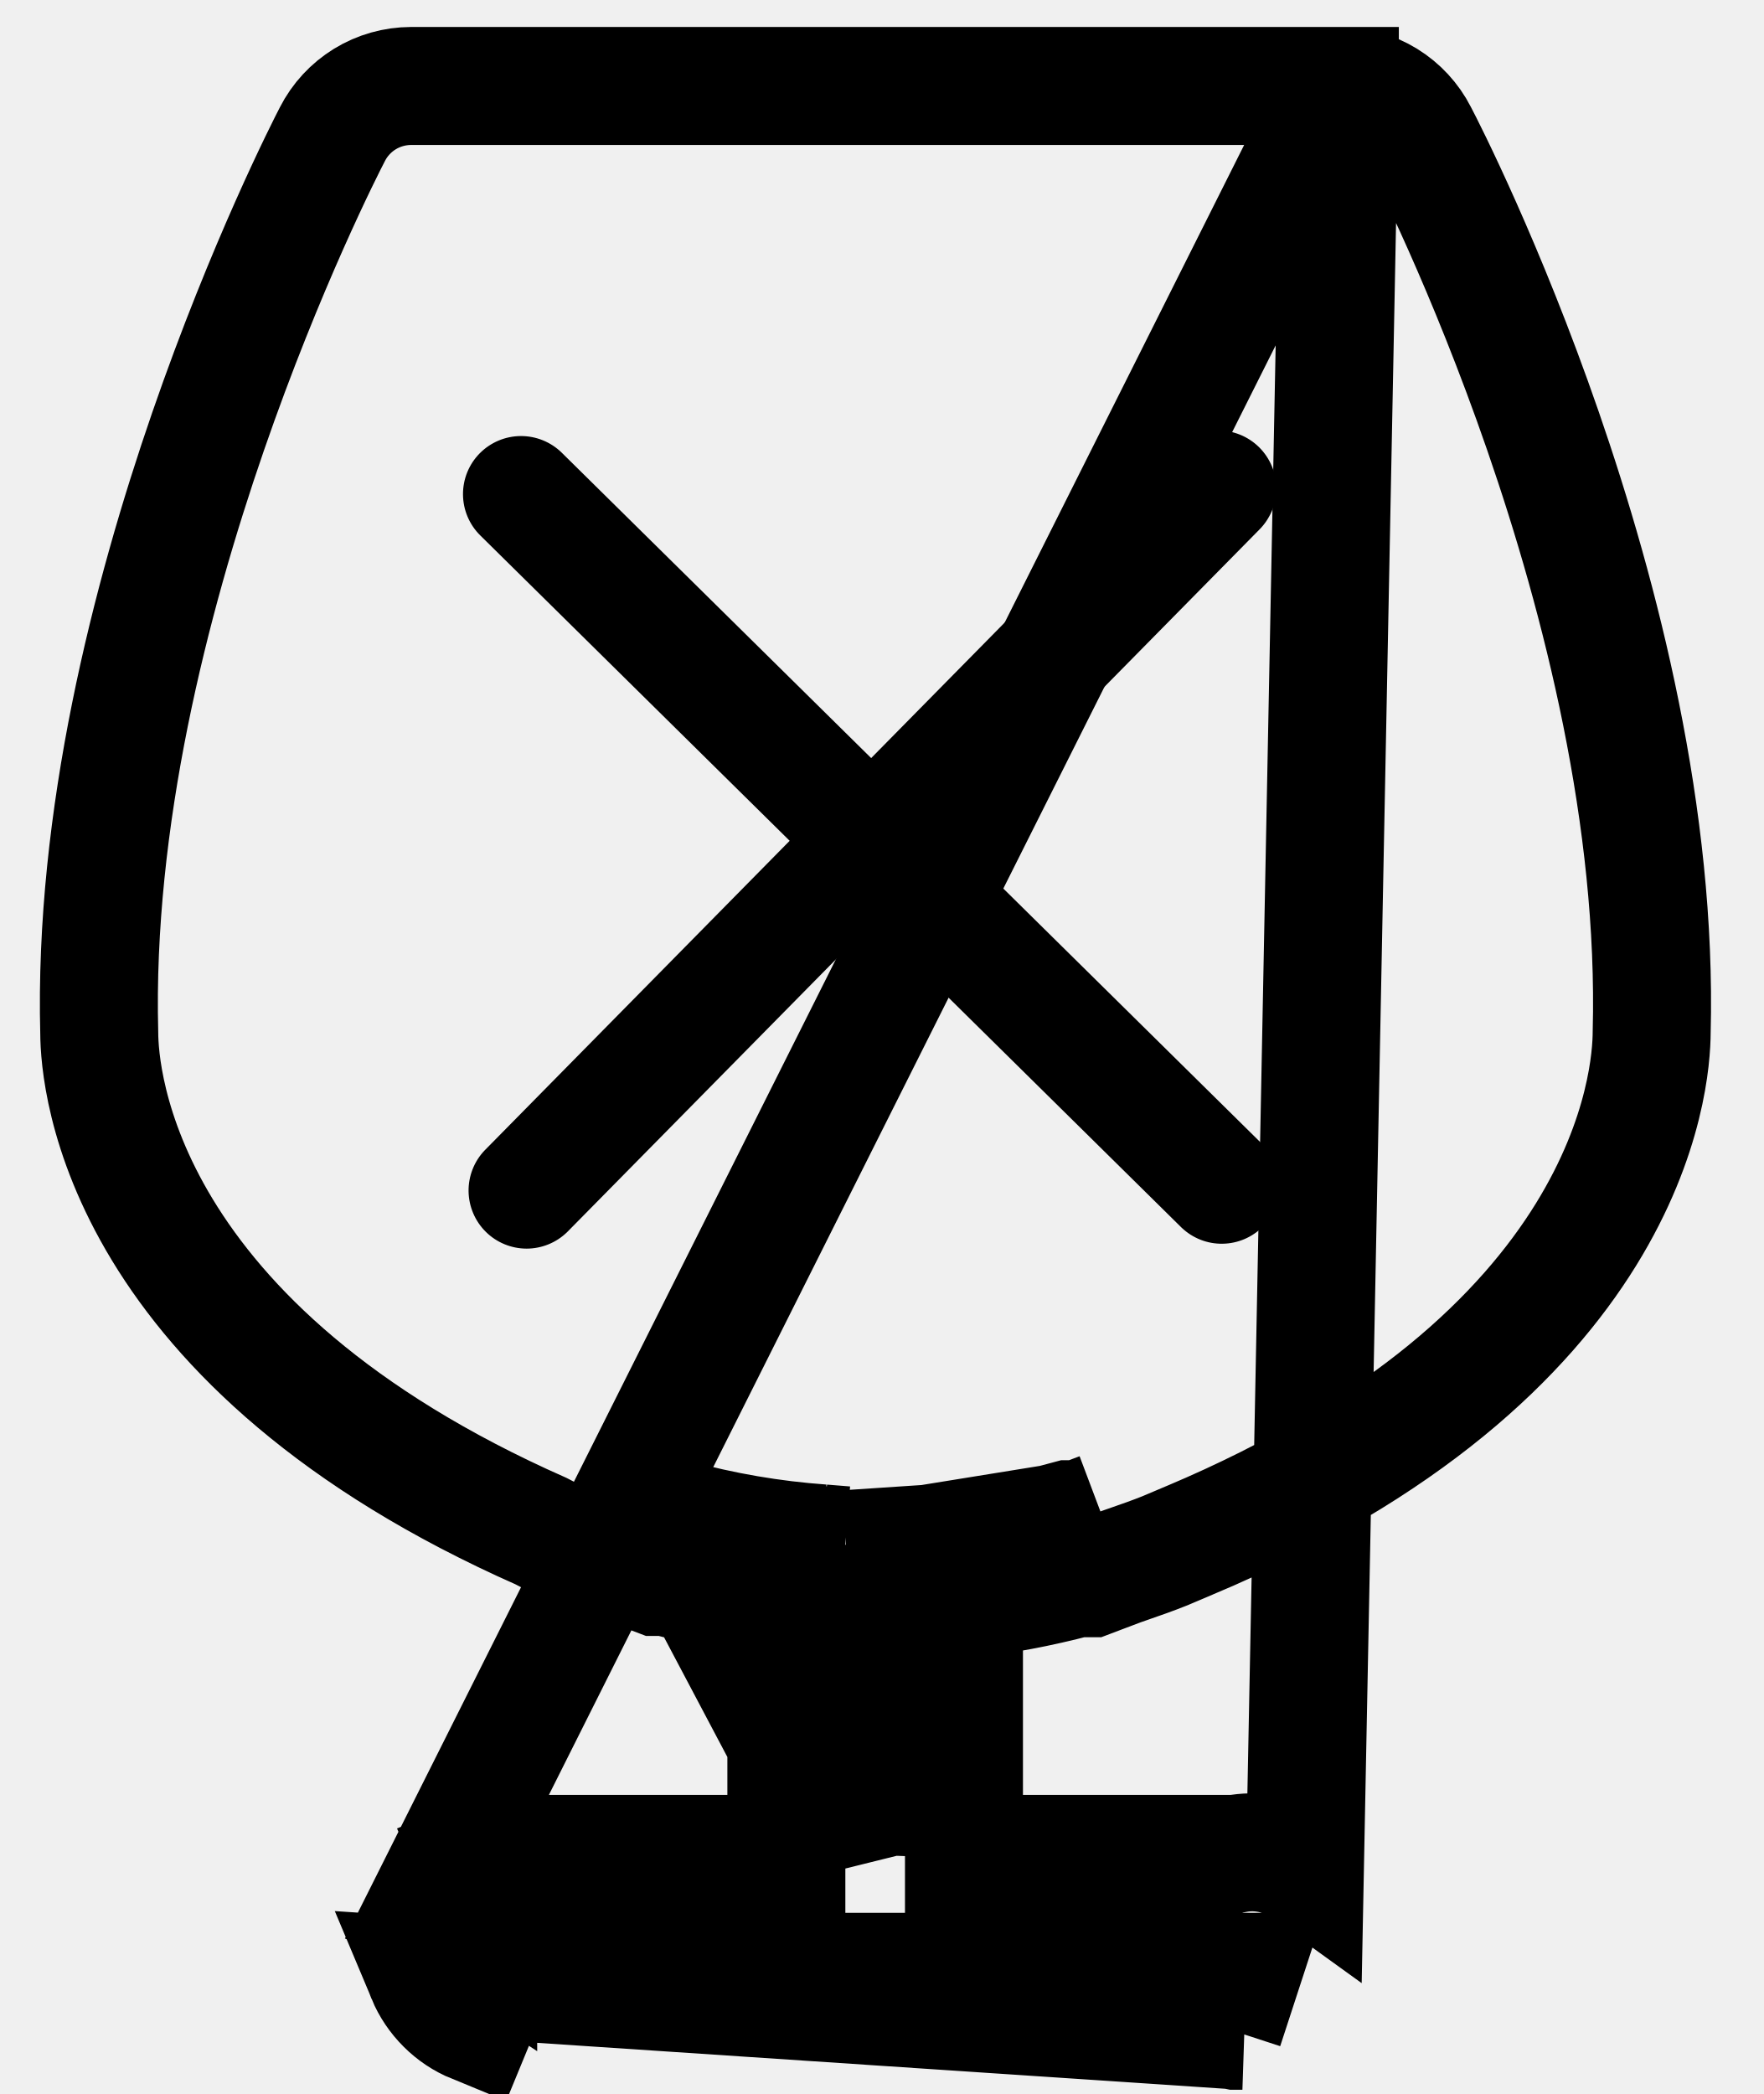
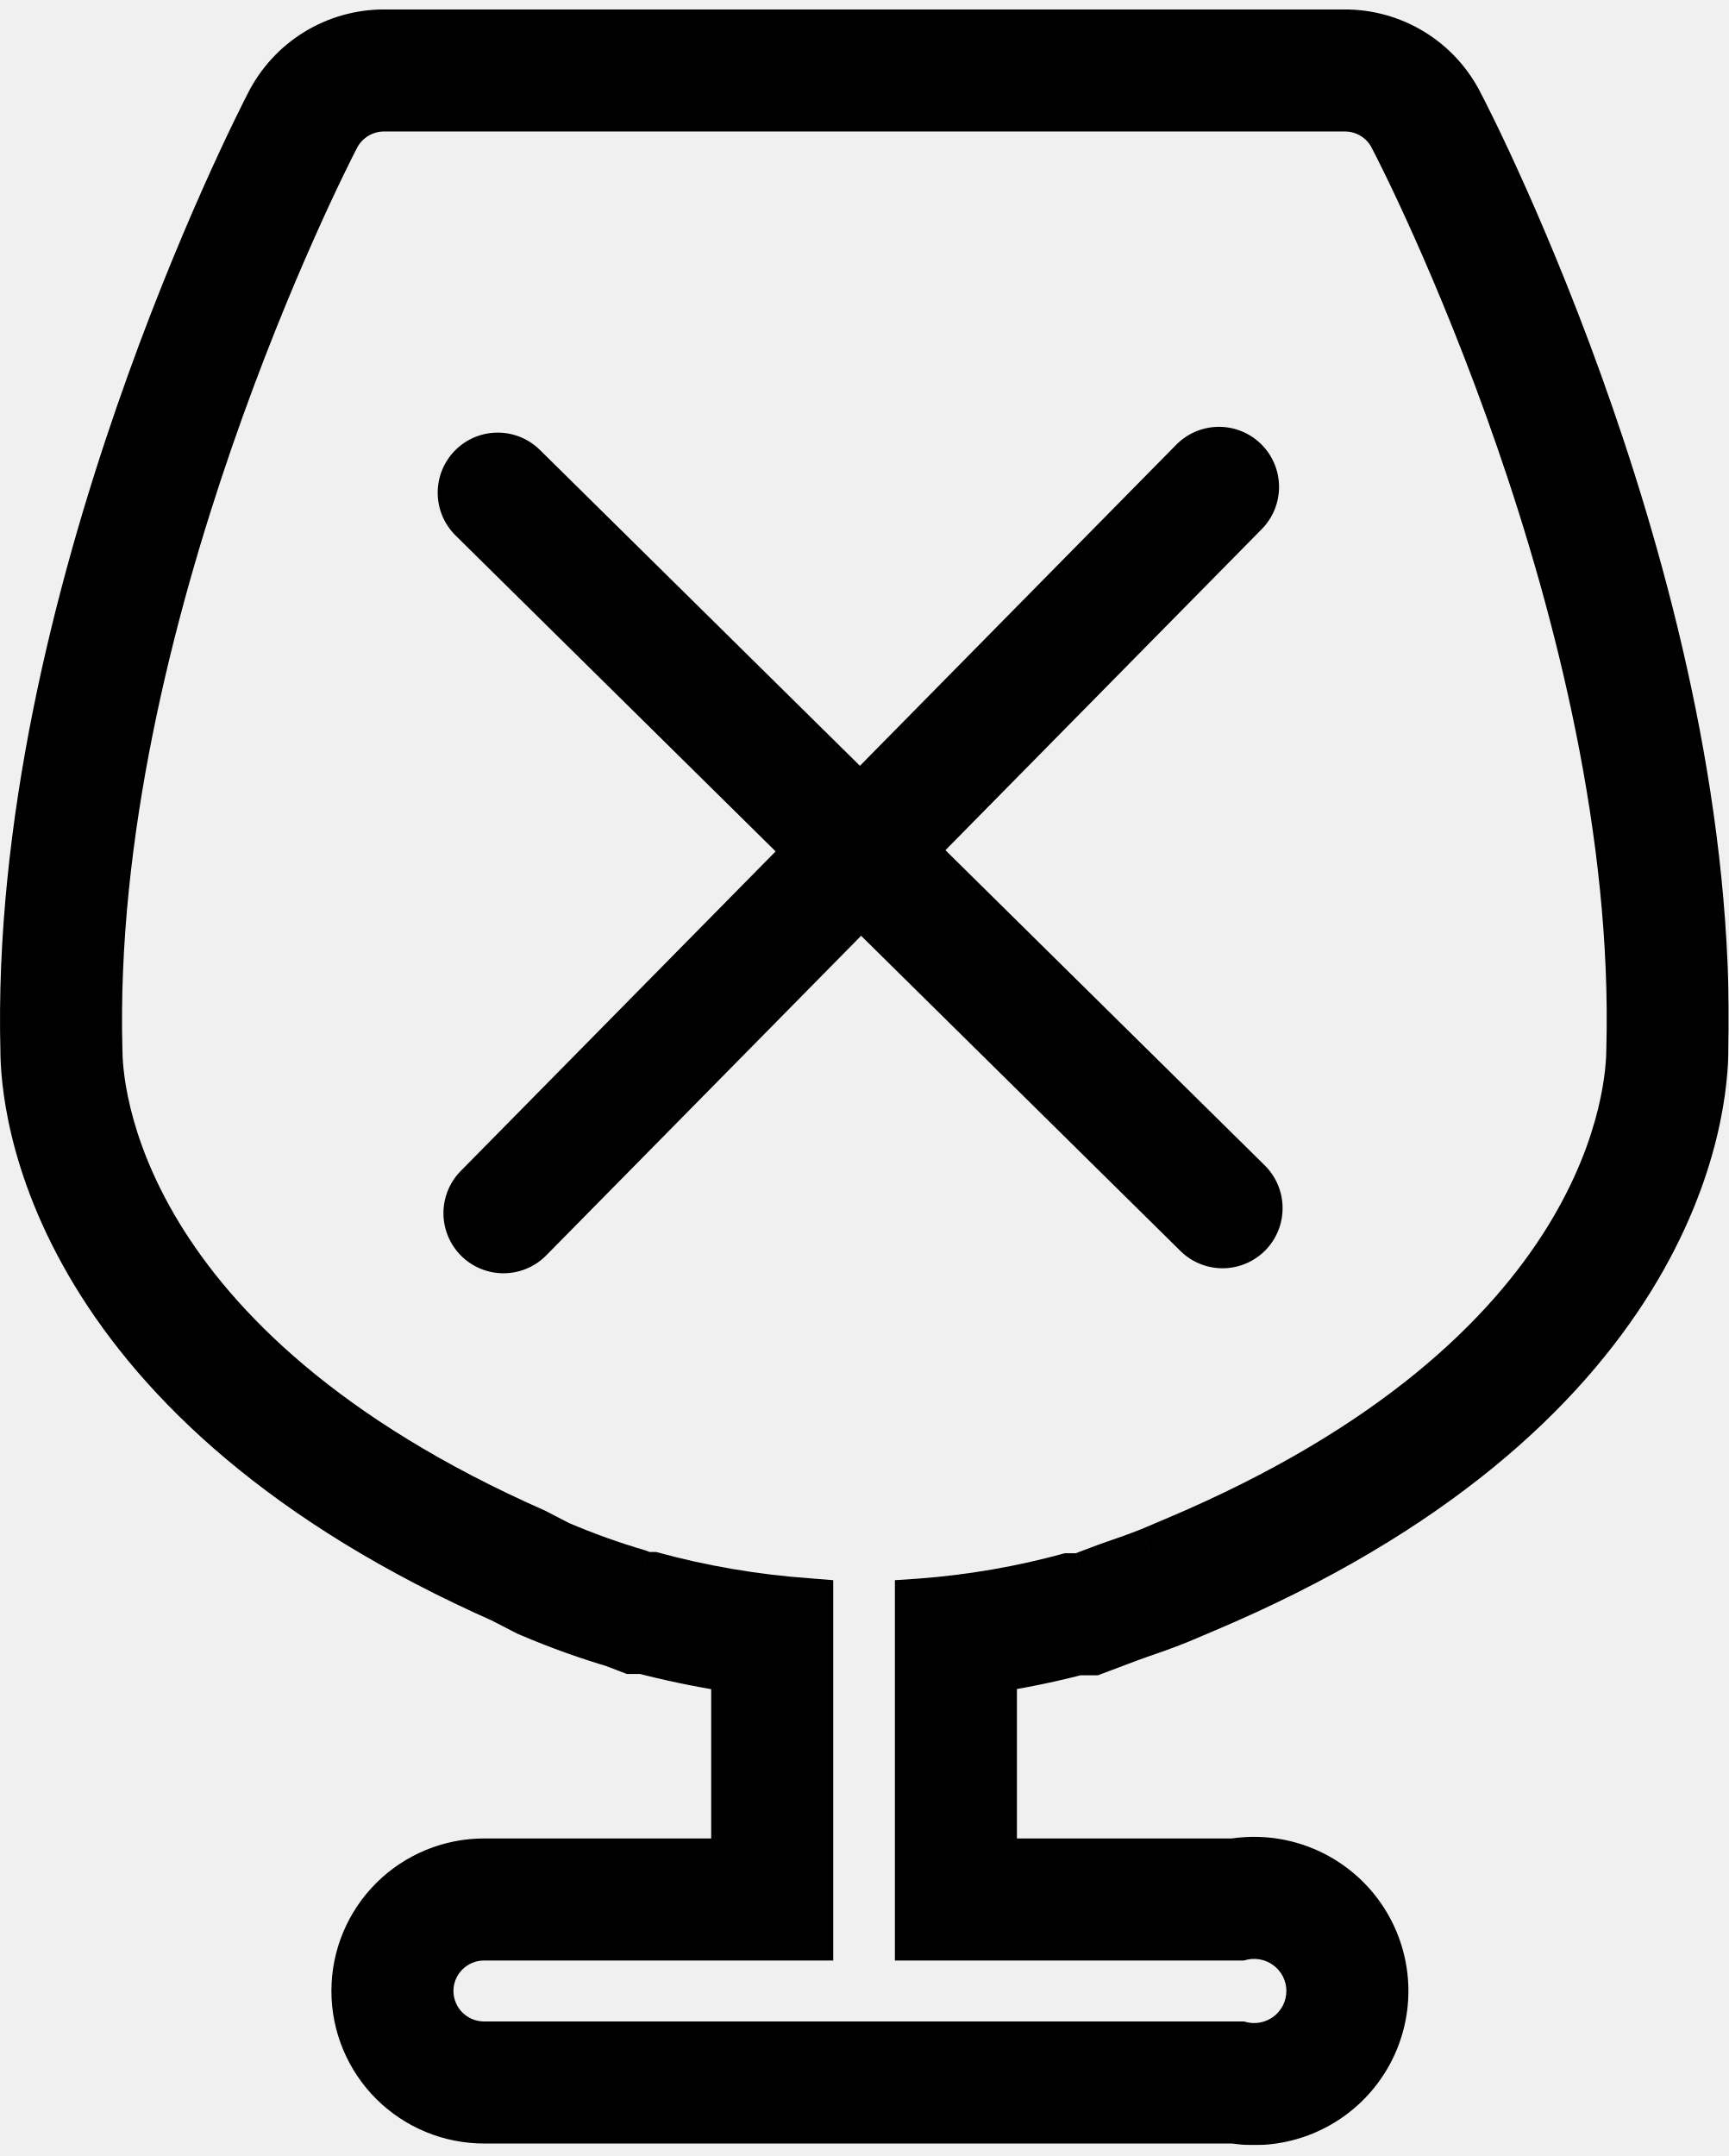
- <svg xmlns="http://www.w3.org/2000/svg" width="32" height="38" viewBox="0 0 32 38" fill="none">
-   <path fill-rule="evenodd" clip-rule="evenodd" d="M8.705 8.227C8.902 8.028 9.169 7.915 9.448 7.913C9.727 7.911 9.996 8.02 10.195 8.216L15.809 13.757L21.345 8.138C21.442 8.037 21.557 7.956 21.686 7.9C21.814 7.844 21.952 7.814 22.091 7.811C22.231 7.809 22.37 7.835 22.5 7.887C22.63 7.939 22.748 8.017 22.848 8.115C22.947 8.213 23.026 8.33 23.08 8.459C23.134 8.589 23.162 8.727 23.161 8.867C23.161 9.007 23.133 9.146 23.079 9.275C23.024 9.404 22.945 9.521 22.845 9.619L17.309 15.238L22.923 20.779C23.116 20.976 23.224 21.242 23.224 21.518C23.223 21.795 23.114 22.06 22.92 22.257C22.726 22.453 22.463 22.566 22.187 22.57C21.911 22.575 21.644 22.47 21.444 22.28L15.83 16.739L10.293 22.358C10.096 22.551 9.831 22.659 9.555 22.659C9.278 22.658 9.013 22.549 8.817 22.355C8.62 22.161 8.508 21.897 8.503 21.621C8.499 21.345 8.603 21.077 8.794 20.877L14.33 15.258L8.716 9.717C8.517 9.521 8.404 9.254 8.402 8.974C8.4 8.694 8.509 8.426 8.705 8.227Z" fill="black" />
-   <path d="M24.312 1.56C24.609 1.559 24.901 1.641 25.155 1.797C25.404 1.951 25.607 2.17 25.74 2.431C25.886 2.707 26.967 4.833 28 7.82C29.047 10.848 30.074 14.846 29.973 18.73C29.971 19.154 29.886 20.615 28.78 22.405C27.658 24.221 25.537 26.287 21.587 27.953C21.586 27.953 21.586 27.953 21.586 27.953L21.163 28.132L21.151 28.137L21.14 28.142C20.922 28.229 20.702 28.307 20.463 28.389L20.337 28.433L19.972 28.571L19.79 28.64H19.595H19.544C18.871 28.818 18.185 28.948 17.493 29.027V33.643H22.421C22.603 33.608 22.79 33.605 22.974 33.634C23.229 33.673 23.471 33.772 23.68 33.923L24.312 1.56ZM24.312 1.56H24.314V2.631L24.308 1.56C24.309 1.56 24.31 1.56 24.312 1.56ZM24.312 1.56L7.46 1.56L7.459 1.56C7.163 1.561 6.872 1.643 6.62 1.798C6.37 1.952 6.166 2.172 6.032 2.435C5.914 2.662 4.821 4.805 3.776 7.83C2.729 10.863 1.7 14.866 1.801 18.747C1.803 19.154 1.887 20.57 2.946 22.317C4.021 24.089 6.048 26.118 9.819 27.786L10.215 27.991L10.25 28.009L10.287 28.025C10.748 28.221 11.22 28.391 11.701 28.534L11.735 28.547L11.919 28.617H12.088C12.805 28.807 13.534 28.942 14.27 29.024V33.643H9.216C9.006 33.643 8.798 33.684 8.603 33.764C8.603 33.764 8.603 33.764 8.603 33.764L9.011 34.754C8.945 34.781 8.886 34.82 8.836 34.87C8.786 34.919 8.746 34.978 8.719 35.043M24.312 1.56L7.731 34.631L8.719 35.043M8.719 35.043L7.731 34.631M8.719 35.043C8.692 35.108 8.678 35.178 8.678 35.248L7.731 34.631M7.731 34.631C7.65 34.827 7.608 35.036 7.608 35.248C7.608 35.46 7.65 35.669 7.731 35.864V34.631ZM16.842 28.014L16.422 28.042V33.643L16.842 28.014ZM16.842 28.014C17.708 27.949 18.565 27.8 19.402 27.569H19.482H19.595M16.842 28.014L19.595 27.569M19.595 27.569L19.969 27.428L19.595 27.569ZM12.117 27.547L12.043 27.519L12.117 27.547ZM12.117 27.547H12.196H12.23C13.11 27.789 14.011 27.943 14.921 28.008M12.117 27.547L15.34 33.643V28.042M15.34 28.042L14.921 28.008M15.34 28.042H14.919M15.34 28.042L15.254 29.109L14.84 29.076L14.919 28.042M14.921 28.008L14.919 28.042M14.921 28.008L14.918 28.042H14.919M7.731 35.864C7.813 36.06 7.932 36.236 8.082 36.385C8.231 36.534 8.408 36.652 8.603 36.732C8.603 36.732 8.603 36.732 8.603 36.732L9.011 35.742C9.076 35.769 9.146 35.783 9.216 35.783H9.244C9.235 35.783 9.226 35.783 9.216 35.783H15.34H15.352H16.411H16.422H22.546L22.214 36.8C22.282 36.822 22.351 36.84 22.421 36.853H22.546L7.731 35.864ZM22.546 34.712H17.493H22.546ZM22.549 34.712H22.546H22.549ZM14.27 34.712H9.216C9.226 34.712 9.235 34.713 9.244 34.713H9.216L14.27 34.712Z" stroke="black" stroke-width="2.141" />
+ <svg xmlns="http://www.w3.org/2000/svg" width="85" height="106" viewBox="0 0 85 106" fill="none">
+   <path fill-rule="evenodd" clip-rule="evenodd" d="M22.371 22.149C22.921 21.591 23.669 21.275 24.452 21.27C25.235 21.264 25.988 21.57 26.545 22.12L42.281 37.651L57.798 21.902C58.069 21.618 58.393 21.391 58.752 21.233C59.111 21.076 59.498 20.992 59.89 20.986C60.282 20.979 60.671 21.052 61.035 21.198C61.399 21.344 61.73 21.561 62.009 21.836C62.289 22.112 62.51 22.44 62.661 22.802C62.812 23.164 62.889 23.553 62.889 23.945C62.888 24.338 62.809 24.726 62.657 25.087C62.505 25.449 62.282 25.777 62.002 26.051L46.485 41.8L62.22 57.331C62.762 57.885 63.065 58.629 63.063 59.404C63.062 60.179 62.757 60.922 62.213 61.474C61.67 62.026 60.931 62.342 60.157 62.354C59.383 62.366 58.636 62.073 58.075 61.539L42.339 46.008L26.822 61.757C26.269 62.299 25.525 62.602 24.751 62.601C23.977 62.599 23.234 62.294 22.683 61.75C22.132 61.206 21.816 60.467 21.804 59.692C21.792 58.917 22.084 58.169 22.618 57.608L38.136 41.859L22.4 26.328C21.843 25.777 21.526 25.028 21.521 24.244C21.515 23.461 21.821 22.707 22.371 22.149Z" fill="black" />
+   <mask id="path-2-outside-1_14_509" maskUnits="userSpaceOnUse" x="0" y="0.465" width="85" height="105" fill="black">
+     <rect fill="white" y="0.465" width="85" height="105" />
+     <path d="M23.226 99.272C23.409 99.347 23.605 99.386 23.803 99.386H61.165C61.404 99.464 61.657 99.484 61.905 99.446C62.153 99.407 62.389 99.311 62.592 99.165C62.795 99.019 62.961 98.826 63.075 98.604C63.189 98.382 63.249 98.136 63.249 97.887C63.249 97.637 63.189 97.391 63.075 97.169C62.961 96.947 62.795 96.755 62.592 96.609C62.389 96.462 62.153 96.366 61.905 96.328C61.657 96.289 61.404 96.31 61.165 96.388H44.001V77.69L45.175 77.611C47.603 77.429 50.007 77.012 52.353 76.365H52.575H52.892L53.94 75.97L54.337 75.828C54.988 75.607 55.56 75.402 56.116 75.181L57.307 74.676C78.488 65.746 78.981 53.012 78.981 51.545C79.536 30.796 67.961 8.232 67.453 7.285C67.331 7.038 67.141 6.829 66.905 6.684C66.669 6.539 66.397 6.463 66.119 6.465H18.881C18.604 6.465 18.332 6.542 18.097 6.687C17.861 6.832 17.671 7.039 17.547 7.285C17.055 8.232 5.464 30.859 6.019 51.592C6.019 52.965 6.496 65.32 26.788 74.266L27.979 74.881C29.2 75.402 30.452 75.85 31.727 76.223L31.933 76.302H32.155H32.251C34.715 76.98 37.242 77.413 39.793 77.595L40.968 77.69V96.388H23.803C23.605 96.388 23.409 96.427 23.226 96.502C23.043 96.577 22.877 96.688 22.736 96.827C22.596 96.966 22.485 97.131 22.41 97.313C22.334 97.495 22.295 97.69 22.295 97.887C22.295 98.084 22.334 98.279 22.41 98.46C22.485 98.642 22.596 98.808 22.736 98.947C22.877 99.086 23.043 99.196 23.226 99.272Z" />
+   </mask>
+   <path d="M10.132 38.275L7.197 37.651L7.191 37.682L7.185 37.713L10.132 38.275ZM9.005 51.418H12.005V51.392L12.004 51.367L9.005 51.418ZM32.171 73.114L31.144 75.933L31.219 75.96L31.295 75.983L32.171 73.114ZM42.587 74.692L42.574 77.692L42.582 77.692L42.587 74.692ZM53.178 72.988L54.125 75.835L54.174 75.818L54.224 75.8L53.178 72.988ZM75.932 51.529L72.932 51.475L72.928 51.69L72.955 51.903L75.932 51.529ZM74.805 38.29L71.854 38.83L71.856 38.841L71.857 38.851L74.805 38.29ZM74.614 37.249L77.565 36.709L77.547 36.609L77.522 36.51L74.614 37.249ZM65.5 10.046L68.215 8.77L68.209 8.758L68.203 8.745L65.5 10.046ZM65.15 9.321L67.854 8.02L67.036 6.321H65.15V9.321ZM19.834 9.321V6.321H17.91L17.108 8.068L19.834 9.321ZM19.5 10.046L22.214 11.326L22.22 11.312L22.226 11.299L19.5 10.046ZM11.386 32.626L8.479 31.886L8.474 31.904L8.47 31.922L11.386 32.626ZM7.185 37.713C6.321 42.247 5.926 46.856 6.005 51.47L12.004 51.367C11.932 47.164 12.292 42.966 13.079 38.836L7.185 37.713ZM6.005 51.418C6.005 52.188 6.144 56.151 9.485 61.065C12.825 65.979 19.184 71.574 31.144 75.933L33.198 70.296C22.167 66.275 16.942 61.362 14.447 57.692C13.191 55.845 12.585 54.253 12.29 53.145C12.142 52.588 12.071 52.149 12.037 51.855C12.02 51.708 12.012 51.597 12.008 51.525C12.004 51.456 12.005 51.42 12.005 51.418H6.005ZM31.295 75.983C34.95 77.1 38.751 77.676 42.574 77.692L42.6 71.692C39.361 71.678 36.143 71.191 33.047 70.245L31.295 75.983ZM42.582 77.692C46.505 77.699 50.404 77.072 54.125 75.835L52.232 70.141C49.125 71.174 45.869 71.698 42.593 71.692L42.582 77.692ZM54.224 75.8C78.493 66.779 79.12 52.835 78.909 51.154L72.955 51.903C72.776 50.475 74.133 61.998 52.133 70.176L54.224 75.8ZM78.931 51.583C79.015 46.937 78.62 42.295 77.752 37.73L71.857 38.851C72.649 43.011 73.009 47.241 72.932 51.475L78.931 51.583ZM77.756 37.751L77.565 36.709L71.663 37.789L71.854 38.83L77.756 37.751ZM77.522 36.51C75.533 28.692 71.75 16.287 68.215 8.77L62.785 11.323C66.074 18.316 69.746 30.279 71.707 37.989L77.522 36.51ZM68.203 8.745L67.854 8.02L62.447 10.622L62.797 11.348L68.203 8.745ZM65.15 6.321H19.834V12.321H65.15V6.321ZM17.108 8.068L16.774 8.794L22.226 11.299L22.56 10.573L17.108 8.068ZM16.787 8.767C13.286 16.194 10.504 23.935 8.479 31.886L14.293 33.366C16.224 25.787 18.876 18.406 22.214 11.326L16.787 8.767ZM8.47 31.922L8.089 33.499L13.921 34.908L14.302 33.33L8.47 31.922ZM7.436 36.531L7.197 37.651L13.066 38.898L13.305 37.778L7.436 36.531ZM23.226 99.272L25.51 93.723L25.51 93.723L23.226 99.272ZM22.41 98.46L27.948 96.152L27.948 96.152L22.41 98.46ZM22.41 97.313L16.871 95.005L16.871 95.005L22.41 97.313ZM22.736 96.827L26.966 101.083L26.966 101.083L22.736 96.827ZM23.226 96.502L20.942 90.954L20.942 90.954L23.226 96.502ZM40.968 96.388V102.388H46.968V96.388H40.968ZM40.968 77.69H46.968V72.154L41.45 71.709L40.968 77.69ZM39.793 77.595L40.275 71.615L40.247 71.612L40.22 71.611L39.793 77.595ZM32.251 76.302L33.843 70.516L33.061 70.302H32.251V76.302ZM31.933 76.302L29.79 81.906L30.825 82.302H31.933V76.302ZM31.727 76.223L33.869 70.618L33.642 70.531L33.409 70.463L31.727 76.223ZM27.979 74.881L25.225 80.212L25.422 80.313L25.625 80.4L27.979 74.881ZM26.788 74.266L29.543 68.936L29.378 68.851L29.209 68.776L26.788 74.266ZM6.019 51.592H12.019V51.511L12.017 51.431L6.019 51.592ZM17.547 7.285L22.87 10.053L22.89 10.016L22.908 9.98L17.547 7.285ZM18.097 6.687L14.953 1.576L14.953 1.576L18.097 6.687ZM18.881 6.465V0.465L18.875 0.465L18.881 6.465ZM66.119 6.465V12.465H66.136L66.153 12.465L66.119 6.465ZM67.453 7.285L62.074 9.944L62.119 10.034L62.166 10.123L67.453 7.285ZM78.981 51.545L72.983 51.384L72.981 51.464V51.545H78.981ZM57.307 74.676L54.976 69.148L54.965 69.152L57.307 74.676ZM56.116 75.181L58.332 80.757L58.395 80.732L58.458 80.705L56.116 75.181ZM54.337 75.828L52.409 70.146L52.363 70.162L52.316 70.179L54.337 75.828ZM53.94 75.97L51.919 70.321L51.873 70.337L51.827 70.355L53.94 75.97ZM52.892 76.365V82.365H53.984L55.006 81.98L52.892 76.365ZM52.353 76.365V70.365H51.54L50.757 70.581L52.353 76.365ZM45.175 77.611L45.577 83.598L45.6 83.596L45.623 83.594L45.175 77.611ZM44.001 77.69L43.599 71.703L38.001 72.079V77.69H44.001ZM44.001 96.388H38.001V102.388H44.001V96.388ZM61.165 96.388V102.388H62.12L63.028 102.091L61.165 96.388ZM61.905 96.328L60.987 102.257L60.987 102.257L61.905 96.328ZM63.075 97.169L57.738 99.911L57.738 99.911L63.075 97.169ZM63.075 98.604L68.412 101.347L68.412 101.346L63.075 98.604ZM61.905 99.446L60.987 93.516L60.987 93.516L61.905 99.446ZM61.165 99.386L63.028 93.682L62.12 93.386H61.165V99.386ZM23.803 93.386C24.387 93.386 24.967 93.5 25.51 93.723L20.942 104.82C21.851 105.194 22.823 105.386 23.803 105.386V93.386ZM25.51 93.723C26.052 93.947 26.547 94.275 26.966 94.691L18.507 103.203C19.206 103.897 20.034 104.446 20.942 104.82L25.51 93.723ZM26.966 94.691C27.385 95.107 27.719 95.603 27.948 96.152L16.871 100.769C17.252 101.681 17.808 102.508 18.507 103.203L26.966 94.691ZM27.948 96.152C28.176 96.701 28.295 97.29 28.295 97.887H16.295C16.295 98.877 16.491 99.857 16.871 100.769L27.948 96.152ZM28.295 97.887C28.295 98.484 28.176 99.073 27.948 99.622L16.871 95.005C16.491 95.917 16.295 96.896 16.295 97.887H28.295ZM27.948 99.622C27.719 100.17 27.385 100.667 26.966 101.083L18.507 92.571C17.808 93.266 17.252 94.092 16.871 95.005L27.948 99.622ZM26.966 101.083C26.547 101.499 26.052 101.827 25.51 102.05L20.942 90.954C20.034 91.328 19.206 91.876 18.507 92.571L26.966 101.083ZM25.509 102.05C24.968 102.273 24.388 102.388 23.803 102.388V90.388C22.822 90.388 21.85 90.58 20.942 90.954L25.509 102.05ZM23.803 102.388H40.968V90.388H23.803V102.388ZM46.968 96.388V77.69H34.968V96.388H46.968ZM41.45 71.709L40.275 71.615L39.311 83.576L40.486 83.671L41.45 71.709ZM40.22 71.611C38.063 71.457 35.926 71.09 33.843 70.516L30.659 82.086C33.504 82.87 36.421 83.37 39.365 83.58L40.22 71.611ZM32.251 70.302H32.155V82.302H32.251V70.302ZM32.155 70.302H31.933V82.302H32.155V70.302ZM34.075 70.697L33.869 70.618L29.584 81.827L29.79 81.906L34.075 70.697ZM33.409 70.463C32.363 70.158 31.335 69.79 30.333 69.362L25.625 80.4C27.065 81.014 28.541 81.543 30.044 81.982L33.409 70.463ZM30.733 69.551L29.543 68.936L24.034 79.597L25.225 80.212L30.733 69.551ZM29.209 68.776C20.021 64.725 15.853 60.158 13.924 56.977C11.977 53.767 12.019 51.486 12.019 51.592H0.019C0.019 53.07 0.3 57.653 3.664 63.2C7.046 68.777 13.263 74.86 24.368 79.756L29.209 68.776ZM12.017 51.431C11.767 42.109 14.271 32.057 17.061 23.977C19.825 15.976 22.709 10.363 22.87 10.053L12.224 4.517C11.893 5.154 8.735 11.328 5.719 20.06C2.73 28.713 -0.284 40.342 0.022 51.753L12.017 51.431ZM22.908 9.98C22.53 10.733 21.951 11.361 21.241 11.797L14.953 1.576C13.772 2.303 12.812 3.345 12.186 4.591L22.908 9.98ZM21.241 11.797C20.531 12.234 19.716 12.464 18.887 12.465L18.875 0.465C17.492 0.466 16.134 0.85 14.953 1.576L21.241 11.797ZM18.881 12.465H66.119V0.465H18.881V12.465ZM66.153 12.465C65.311 12.469 64.482 12.239 63.761 11.795L70.048 1.574C68.855 0.84 67.482 0.457 66.085 0.465L66.153 12.465ZM63.761 11.795C63.039 11.351 62.453 10.711 62.074 9.944L72.832 4.627C72.208 3.365 71.242 2.308 70.048 1.574L63.761 11.795ZM62.166 10.123C62.165 10.12 62.215 10.216 62.319 10.42C62.417 10.614 62.553 10.887 62.722 11.233C63.059 11.926 63.522 12.906 64.067 14.127C65.159 16.574 66.568 19.968 67.945 23.95C70.733 32.013 73.233 42.053 72.983 51.384L84.978 51.705C85.284 40.287 82.274 28.671 79.286 20.029C76.276 11.323 73.117 5.151 72.74 4.448L62.166 10.123ZM72.981 51.545C72.981 51.547 72.981 51.688 72.953 51.947C72.924 52.21 72.866 52.601 72.745 53.095C72.505 54.076 72.011 55.493 70.983 57.157C68.965 60.423 64.601 65.089 54.976 69.148L59.638 80.205C71.194 75.332 77.667 69.167 81.191 63.466C84.697 57.793 84.981 53.069 84.981 51.545H72.981ZM54.965 69.152L53.774 69.657L58.458 80.705L59.649 80.2L54.965 69.152ZM53.899 69.606C53.472 69.775 53.004 69.945 52.409 70.146L56.265 81.51C56.973 81.27 57.648 81.029 58.332 80.757L53.899 69.606ZM52.316 70.179L51.919 70.321L55.961 81.62L56.358 81.478L52.316 70.179ZM51.827 70.355L50.779 70.749L55.006 81.98L56.054 81.585L51.827 70.355ZM52.892 70.365H52.575V82.365H52.892V70.365ZM52.575 70.365H52.353V82.365H52.575V70.365ZM50.757 70.581C48.786 71.124 46.767 71.475 44.727 71.628L45.623 83.594C48.439 83.383 51.227 82.899 53.949 82.148L50.757 70.581ZM44.774 71.625L43.599 71.703L44.402 83.677L45.577 83.598L44.774 71.625ZM38.001 77.69V96.388H50.001V77.69H38.001ZM44.001 102.388H61.165V90.388H44.001V102.388ZM63.028 102.091C62.37 102.306 61.671 102.363 60.987 102.257L62.823 90.398C61.644 90.216 60.437 90.314 59.302 90.684L63.028 102.091ZM60.987 102.257C60.304 102.151 59.653 101.886 59.088 101.479L66.096 91.738C65.124 91.039 64.003 90.581 62.823 90.398L60.987 102.257ZM59.088 101.479C58.523 101.073 58.059 100.536 57.738 99.911L68.412 94.427C67.862 93.358 67.068 92.437 66.096 91.738L59.088 101.479ZM57.738 99.911C57.417 99.286 57.249 98.592 57.249 97.887H69.249C69.249 96.682 68.961 95.497 68.412 94.427L57.738 99.911ZM57.249 97.887C57.249 97.181 57.417 96.487 57.738 95.862L68.412 101.346C68.961 100.277 69.249 99.091 69.249 97.887H57.249ZM57.738 95.862C58.06 95.237 58.523 94.701 59.088 94.294L66.096 104.035C67.067 103.337 67.862 102.416 68.412 101.347L57.738 95.862ZM59.088 94.294C59.653 93.888 60.304 93.622 60.987 93.516L62.823 105.375C64.003 105.193 65.124 104.734 66.096 104.035L59.088 94.294ZM60.987 93.516C61.671 93.411 62.37 93.467 63.028 93.682L59.302 105.089C60.437 105.46 61.644 105.558 62.823 105.375L60.987 93.516ZM61.165 93.386H23.803V105.386H61.165V93.386Z" fill="black" mask="url(#path-2-outside-1_14_509)" />
</svg>
